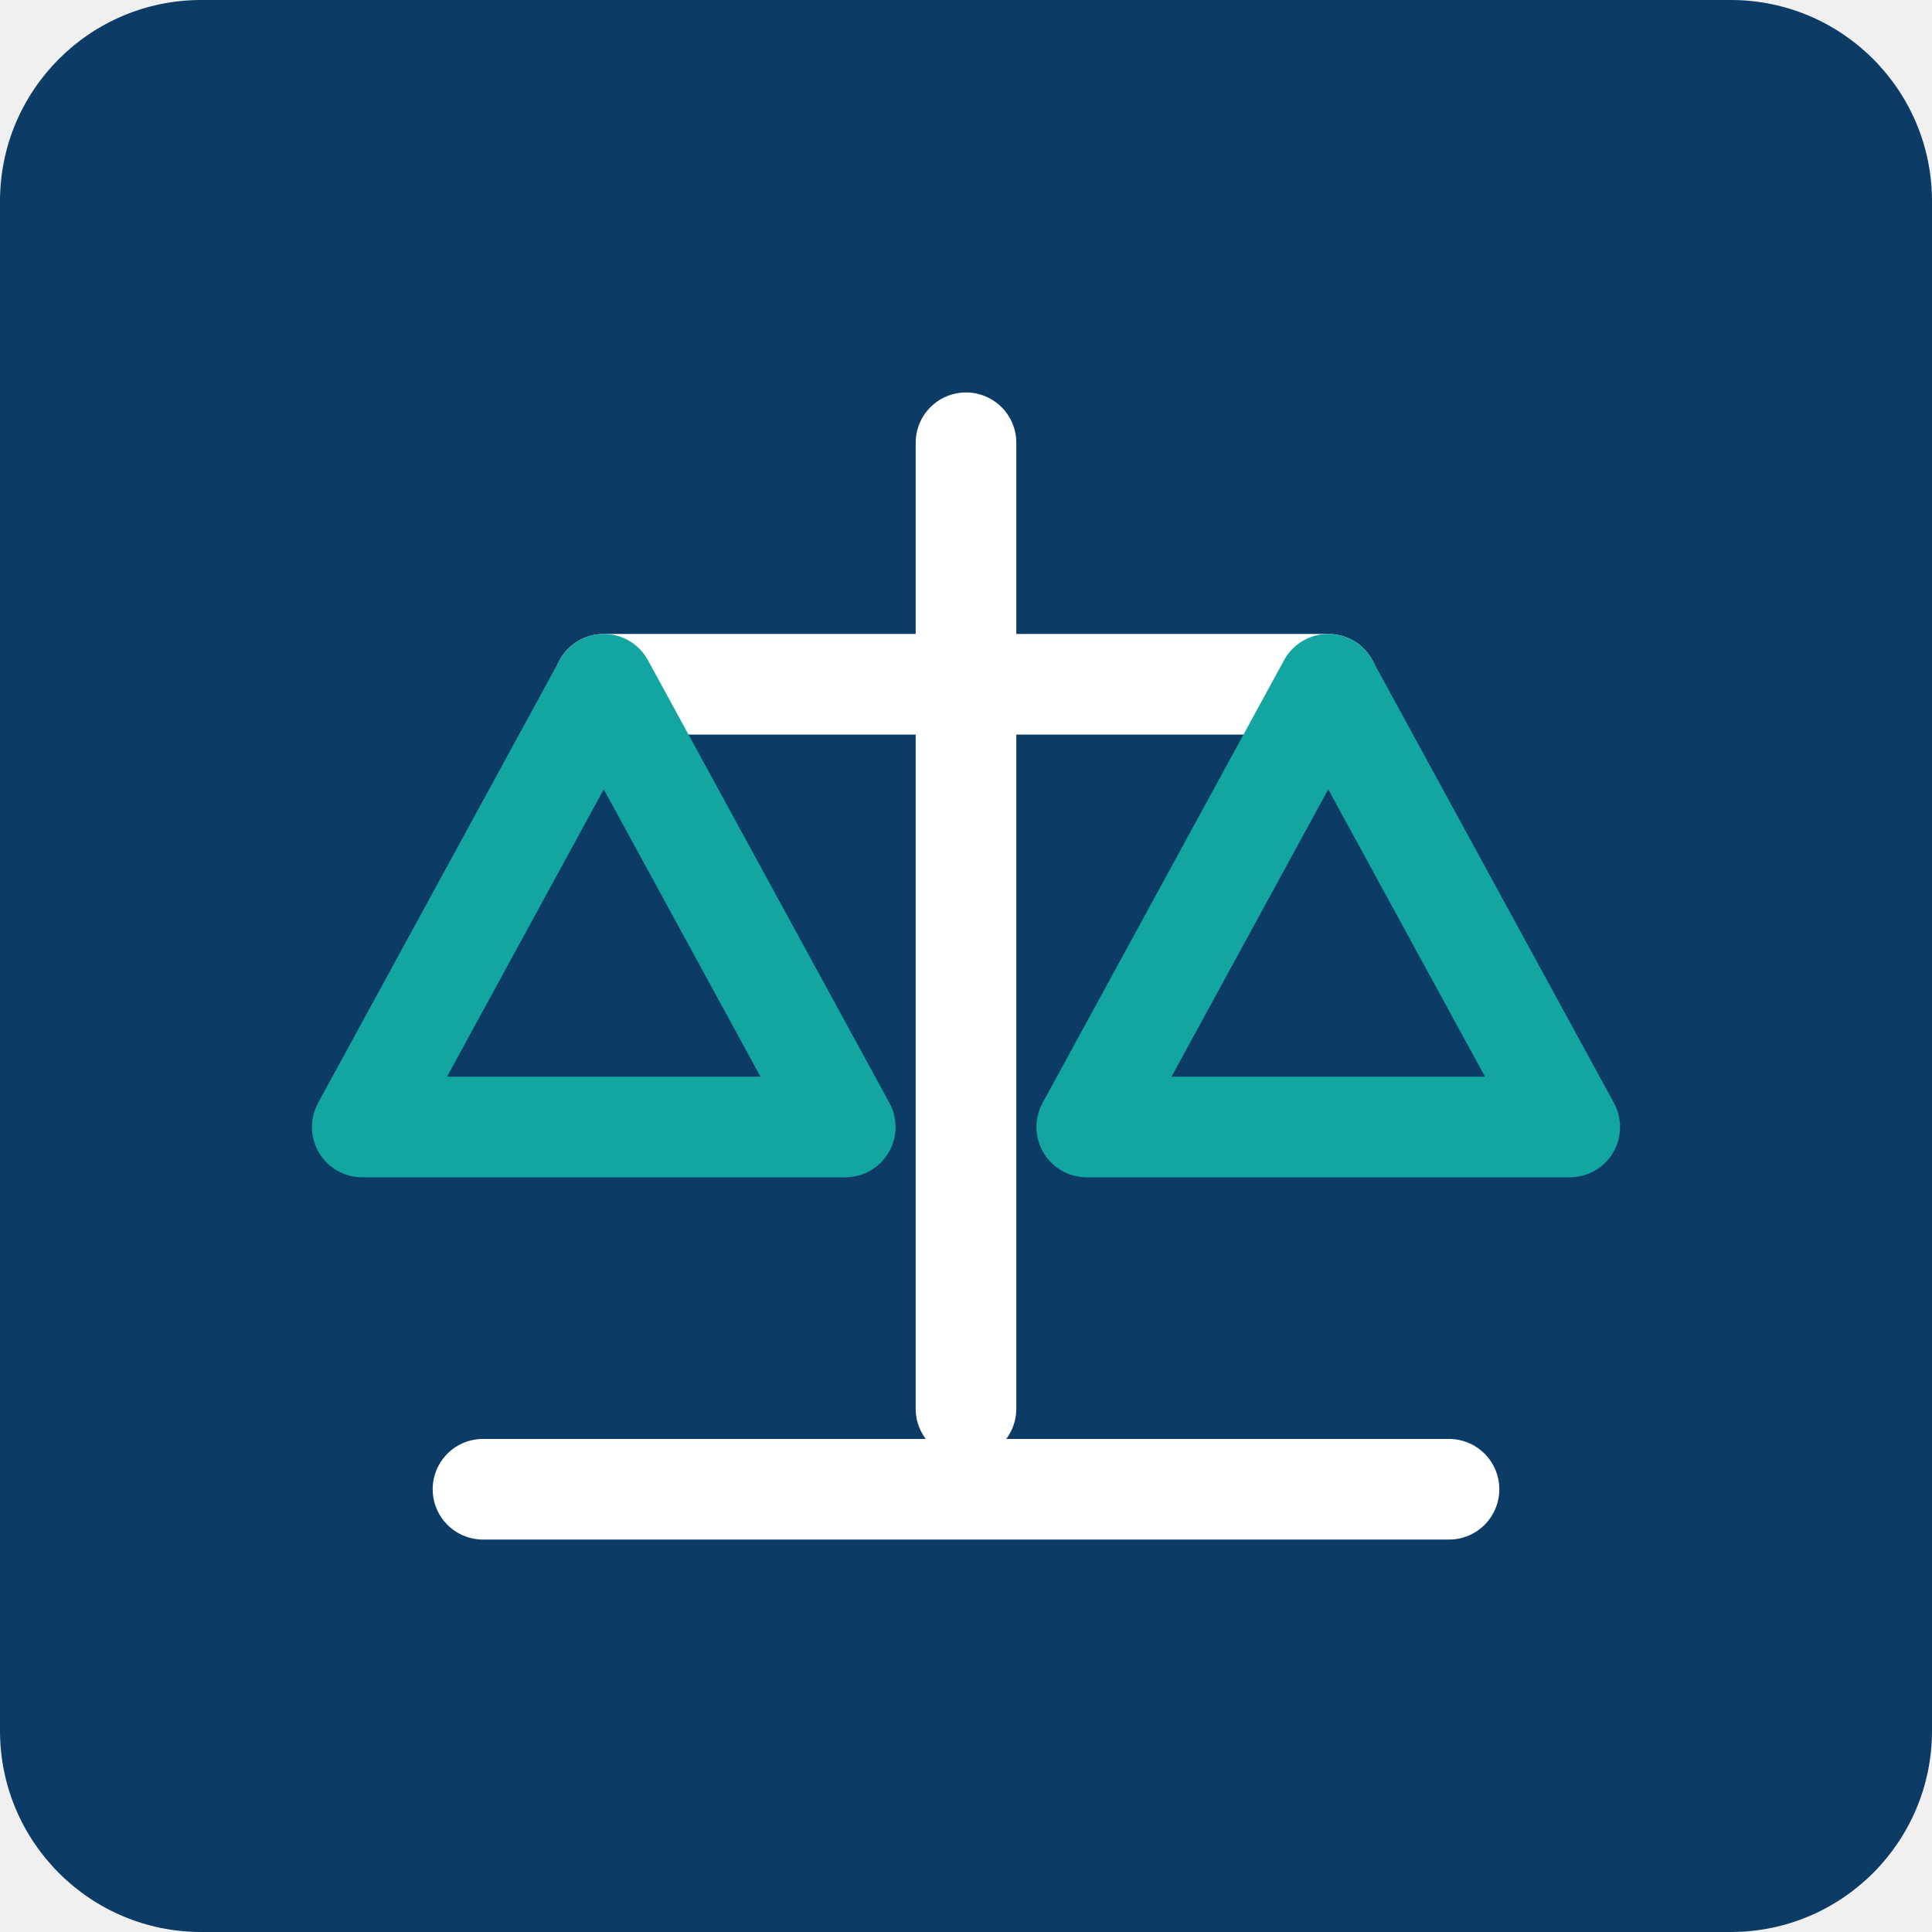
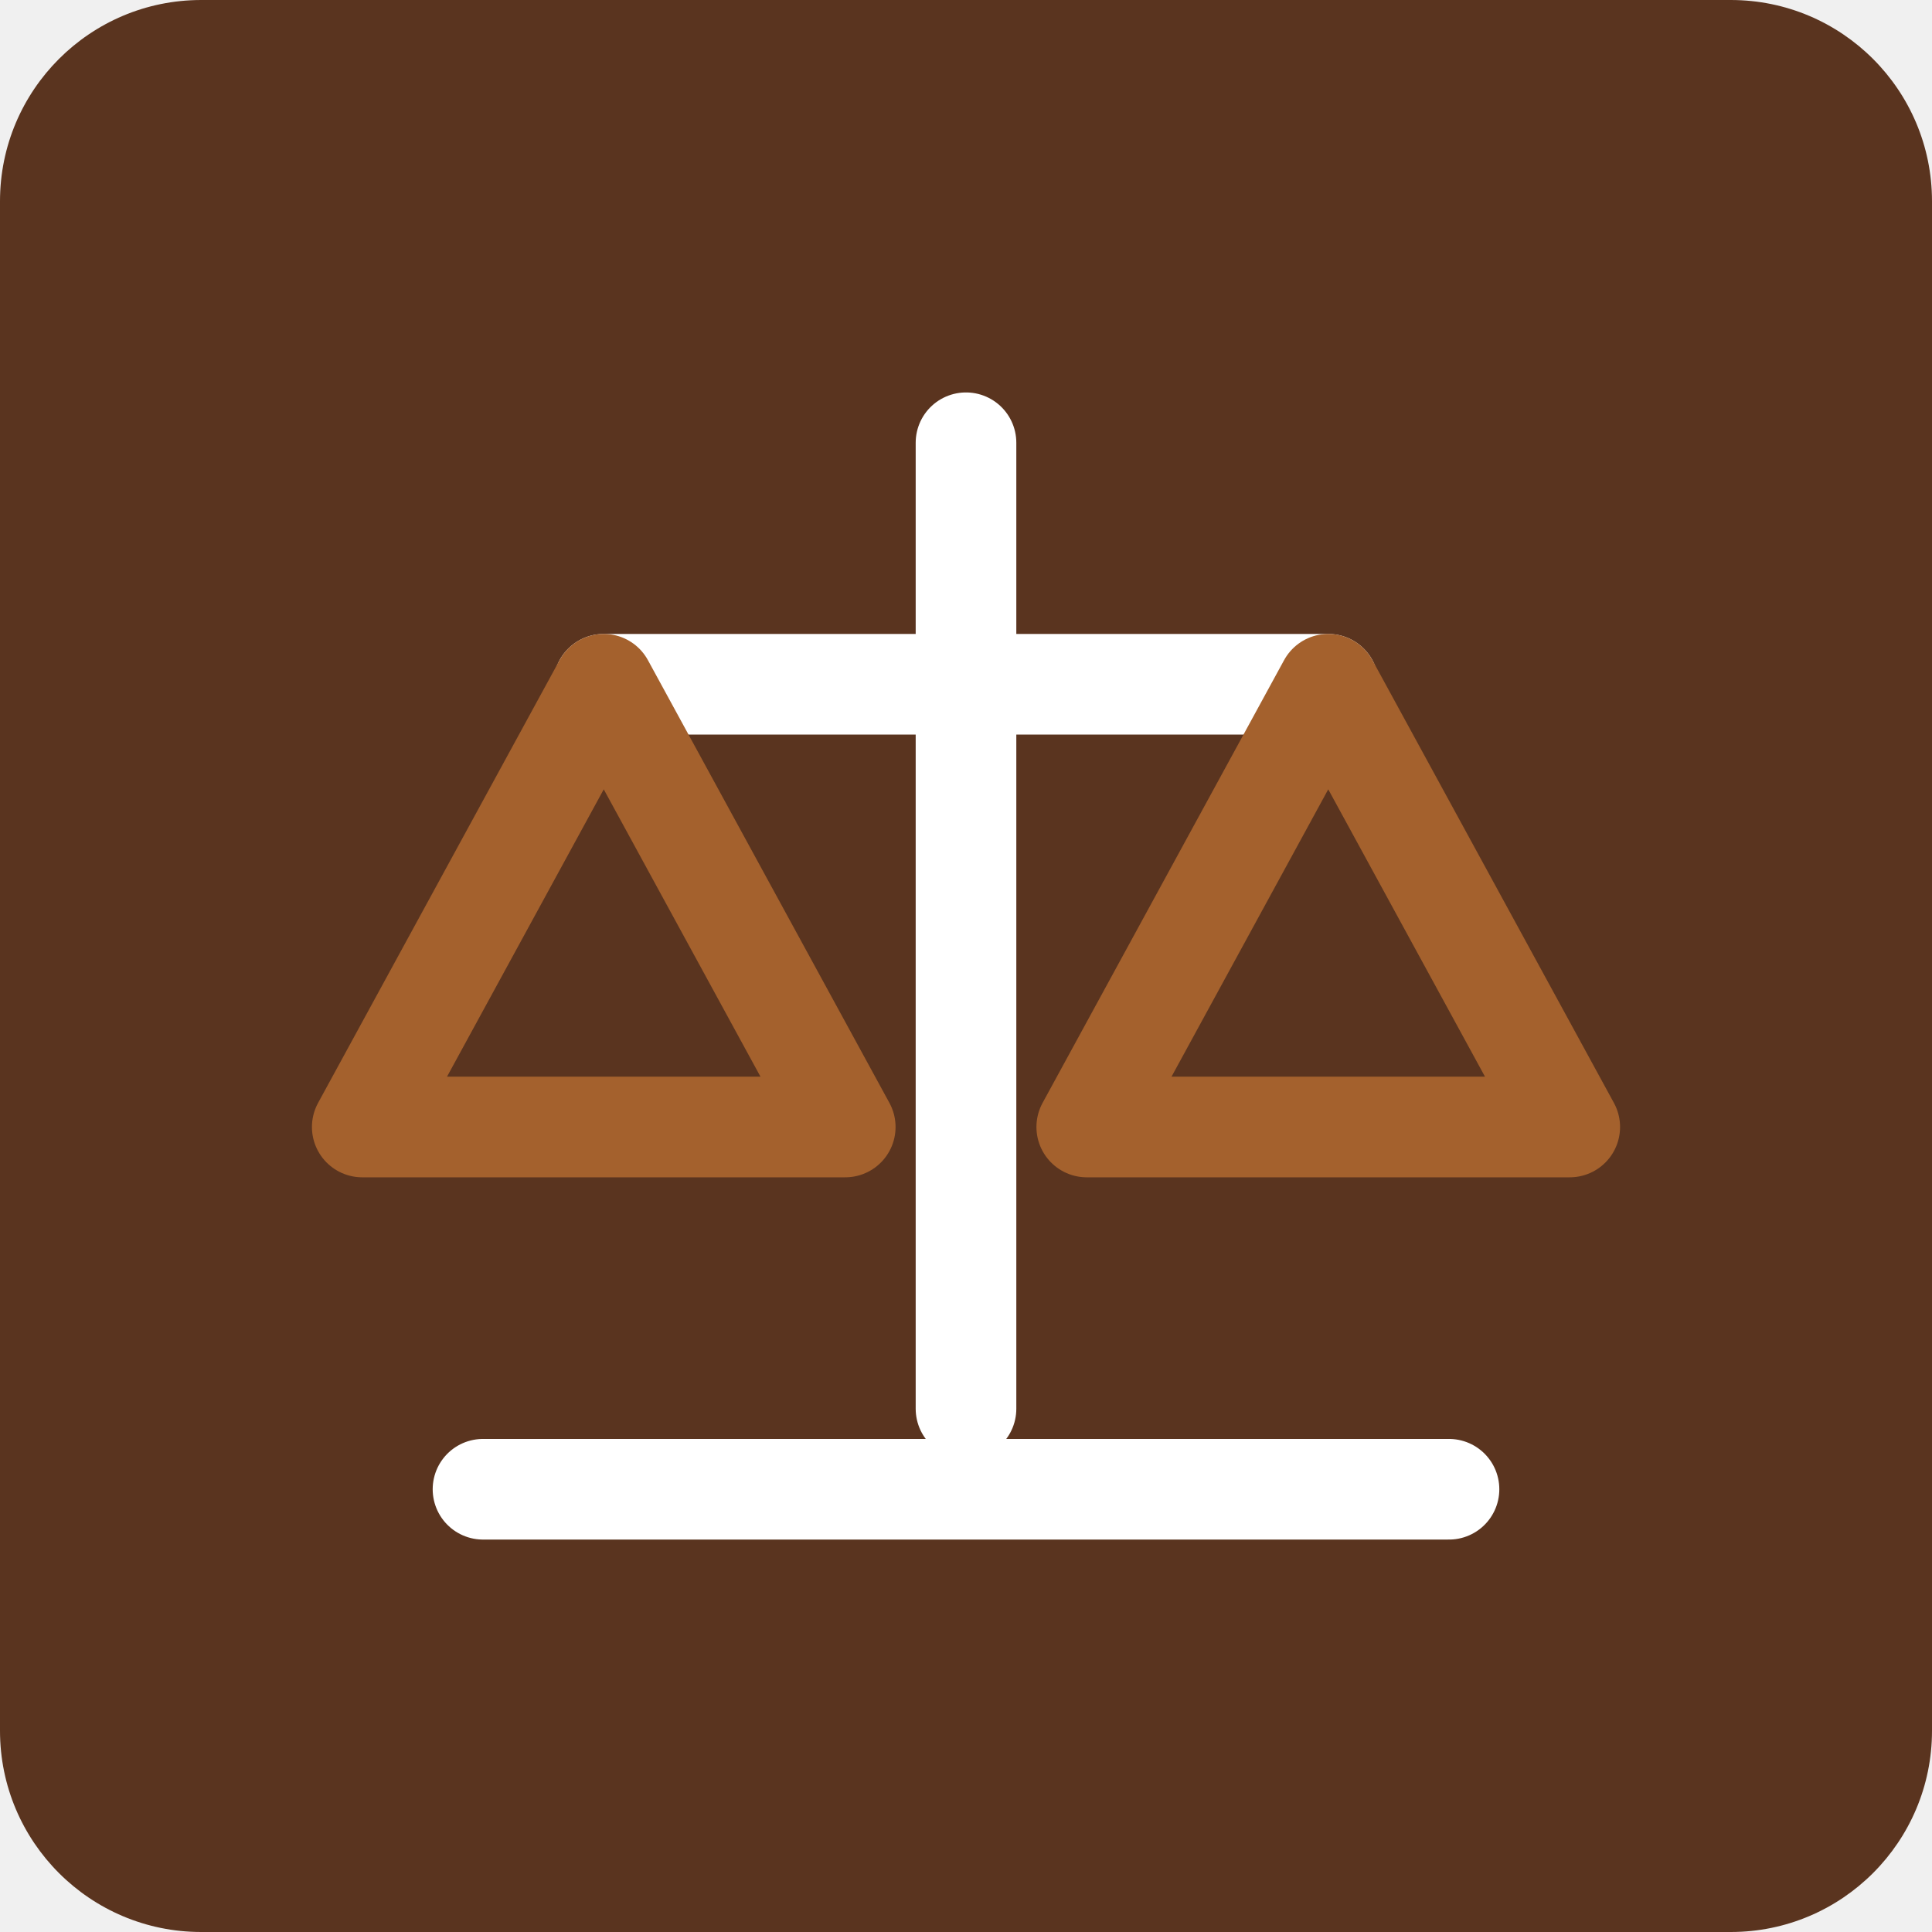
<svg xmlns="http://www.w3.org/2000/svg" viewBox="0 0 96 96" role="img" aria-labelledby="title">
-   <rect width="96" height="96" rx="10" fill="#0c3b66" />
+   <rect width="96" height="96" rx="10" fill="#5a341f" />
  <path d="M48 22v48M30 34h36M24 74h48" stroke="#fff" stroke-width="5" stroke-linecap="round" />
-   <path d="m30 34-12 22h24L30 34Zm36 0L54 56h24L66 34Z" fill="none" stroke="#13a6a1" stroke-width="5" stroke-linejoin="round" />
+   <path d="m30 34-12 22h24L30 34Zm36 0L54 56h24L66 34Z" fill="none" stroke="#a4612d" stroke-width="5" stroke-linejoin="round" />
</svg>
